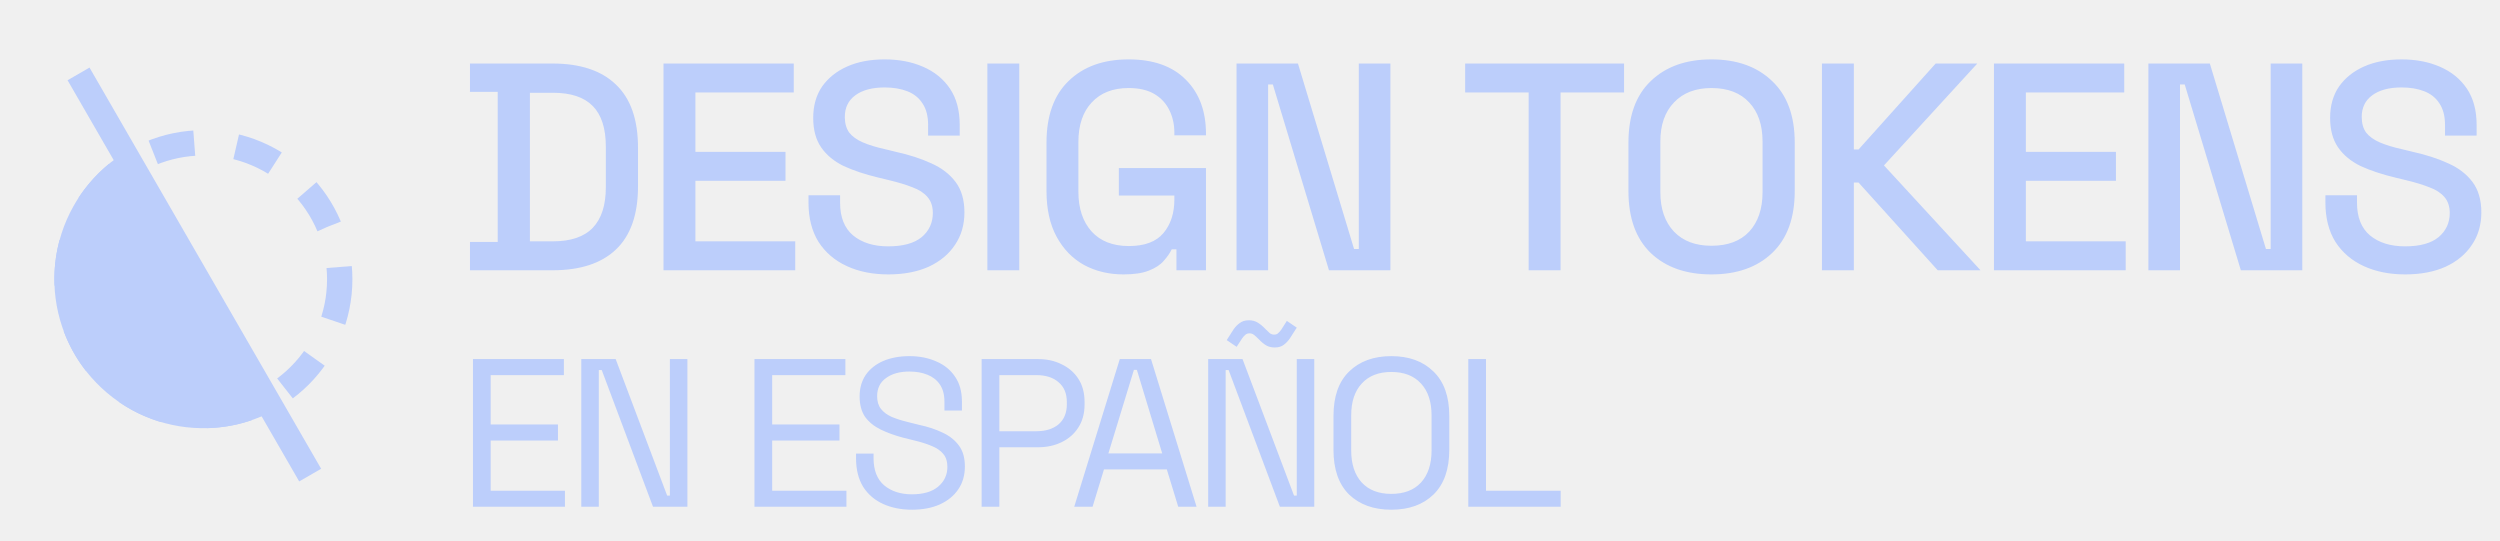
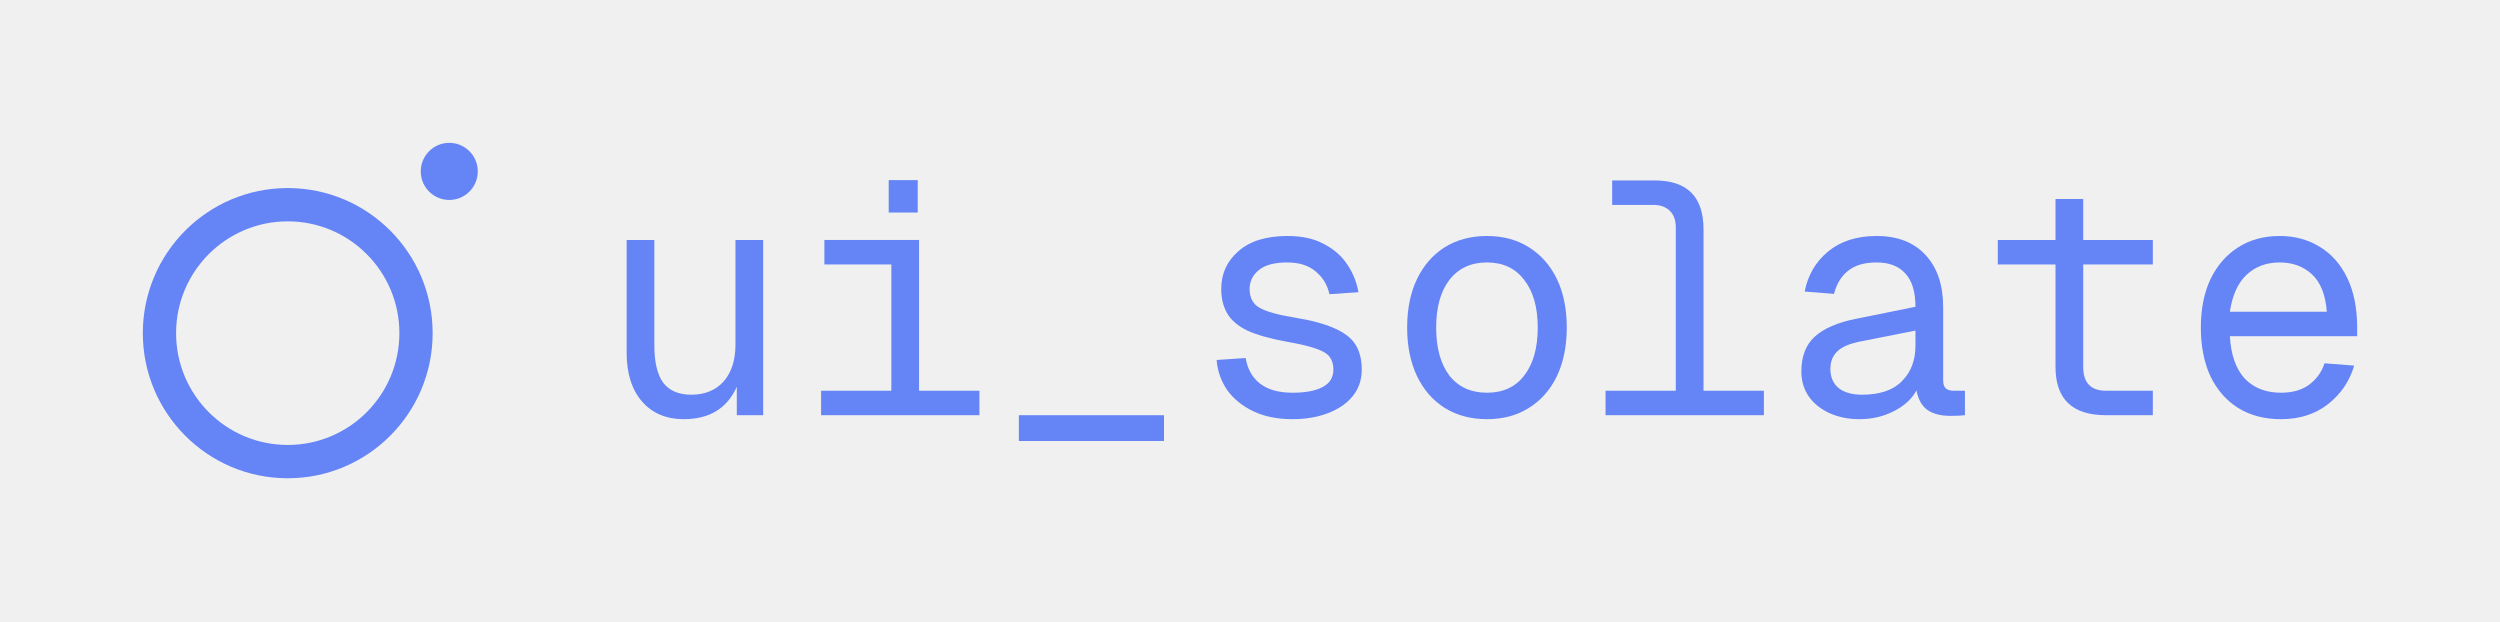
- <svg xmlns="http://www.w3.org/2000/svg" width="148" height="32" viewBox="0 0 148 32" fill="none">
-   <g clip-path="url(#clip0_58_601)">
-     <g clip-path="url(#clip1_58_601)">
-       <path d="M27.822 16V14.322H29.465V5.439H27.822V3.761H32.717C34.349 3.761 35.597 4.175 36.459 5.002C37.333 5.83 37.77 7.077 37.77 8.744V11.034C37.77 12.701 37.333 13.948 36.459 14.776C35.597 15.592 34.349 16 32.717 16H27.822ZM31.371 14.287H32.735C33.796 14.287 34.583 14.018 35.095 13.482C35.608 12.946 35.865 12.148 35.865 11.087V8.674C35.865 7.602 35.608 6.803 35.095 6.279C34.583 5.754 33.796 5.492 32.735 5.492H31.371V14.287ZM39.28 16V3.761H46.99V5.474H41.168V8.989H46.501V10.702H41.168V14.287H47.078V16H39.28ZM52.583 16.245C51.663 16.245 50.847 16.082 50.136 15.755C49.425 15.429 48.865 14.951 48.457 14.322C48.061 13.68 47.863 12.905 47.863 11.996V11.559H49.733V11.996C49.733 12.859 49.99 13.505 50.503 13.937C51.027 14.368 51.721 14.584 52.583 14.584C53.458 14.584 54.116 14.403 54.559 14.042C55.002 13.669 55.224 13.191 55.224 12.608C55.224 12.223 55.119 11.909 54.909 11.664C54.699 11.419 54.402 11.227 54.017 11.087C53.633 10.935 53.172 10.795 52.636 10.667L51.989 10.51C51.208 10.323 50.526 10.096 49.943 9.828C49.372 9.548 48.929 9.181 48.614 8.726C48.3 8.272 48.142 7.689 48.142 6.978C48.142 6.255 48.317 5.638 48.667 5.125C49.028 4.612 49.524 4.215 50.153 3.936C50.782 3.656 51.523 3.516 52.374 3.516C53.224 3.516 53.982 3.662 54.647 3.953C55.323 4.245 55.853 4.676 56.238 5.247C56.622 5.818 56.815 6.535 56.815 7.398V8.027H54.944V7.398C54.944 6.873 54.833 6.448 54.612 6.121C54.402 5.795 54.105 5.556 53.72 5.404C53.335 5.253 52.886 5.177 52.374 5.177C51.628 5.177 51.045 5.334 50.625 5.649C50.217 5.952 50.013 6.378 50.013 6.926C50.013 7.299 50.101 7.607 50.276 7.852C50.462 8.085 50.73 8.278 51.08 8.429C51.429 8.581 51.867 8.715 52.391 8.831L53.038 8.989C53.831 9.164 54.53 9.391 55.136 9.671C55.742 9.939 56.22 10.306 56.57 10.772C56.92 11.238 57.094 11.839 57.094 12.573C57.094 13.307 56.908 13.948 56.535 14.496C56.174 15.044 55.655 15.476 54.979 15.79C54.303 16.093 53.504 16.245 52.583 16.245ZM58.452 16V3.761H60.341V16H58.452ZM66.516 16.245C65.642 16.245 64.861 16.058 64.173 15.685C63.485 15.301 62.943 14.741 62.547 14.007C62.151 13.272 61.953 12.375 61.953 11.314V8.447C61.953 6.85 62.39 5.632 63.264 4.792C64.138 3.942 65.321 3.516 66.813 3.516C68.282 3.516 69.413 3.918 70.205 4.722C70.998 5.515 71.394 6.582 71.394 7.922V8.01H69.523V7.87C69.523 7.368 69.424 6.92 69.226 6.523C69.028 6.115 68.731 5.795 68.334 5.562C67.938 5.329 67.431 5.212 66.813 5.212C65.881 5.212 65.152 5.498 64.628 6.069C64.103 6.628 63.841 7.409 63.841 8.412V11.349C63.841 12.34 64.103 13.127 64.628 13.71C65.152 14.281 65.887 14.566 66.831 14.566C67.763 14.566 68.445 14.31 68.876 13.797C69.308 13.284 69.523 12.62 69.523 11.804V11.576H66.236V9.95H71.394V16H69.646V14.759H69.366C69.261 14.98 69.104 15.207 68.894 15.441C68.696 15.674 68.404 15.866 68.02 16.017C67.647 16.169 67.145 16.245 66.516 16.245ZM73.203 16V3.761H76.839L80.161 14.741H80.441V3.761H82.312V16H78.675L75.353 5.002H75.073V16H73.203ZM90.497 16V5.474H86.738V3.761H96.144V5.474H92.385V16H90.497ZM101.318 16.245C99.814 16.245 98.619 15.825 97.733 14.986C96.847 14.135 96.404 12.911 96.404 11.314V8.447C96.404 6.85 96.847 5.632 97.733 4.792C98.619 3.942 99.814 3.516 101.318 3.516C102.821 3.516 104.016 3.942 104.902 4.792C105.8 5.632 106.248 6.85 106.248 8.447V11.314C106.248 12.911 105.8 14.135 104.902 14.986C104.016 15.825 102.821 16.245 101.318 16.245ZM101.318 14.549C102.285 14.549 103.031 14.269 103.556 13.71C104.08 13.138 104.343 12.363 104.343 11.384V8.377C104.343 7.398 104.08 6.628 103.556 6.069C103.031 5.498 102.285 5.212 101.318 5.212C100.374 5.212 99.633 5.498 99.097 6.069C98.561 6.628 98.293 7.398 98.293 8.377V11.384C98.293 12.363 98.561 13.138 99.097 13.71C99.633 14.269 100.374 14.549 101.318 14.549ZM107.859 16V3.761H109.748V8.849H110.027L114.591 3.761H117.056L111.531 9.793L117.248 16H114.713L110.027 10.807H109.748V16H107.859ZM118.043 16V3.761H125.754V5.474H119.931V8.989H125.264V10.702H119.931V14.287H125.841V16H118.043ZM127.185 16V3.761H130.822L134.144 14.741H134.424V3.761H136.295V16H132.658L129.336 5.002H129.056V16H127.185ZM142.384 16.245C141.464 16.245 140.648 16.082 139.937 15.755C139.226 15.429 138.666 14.951 138.258 14.322C137.862 13.68 137.664 12.905 137.664 11.996V11.559H139.534V11.996C139.534 12.859 139.791 13.505 140.304 13.937C140.828 14.368 141.522 14.584 142.384 14.584C143.259 14.584 143.917 14.403 144.36 14.042C144.803 13.669 145.025 13.191 145.025 12.608C145.025 12.223 144.92 11.909 144.71 11.664C144.5 11.419 144.203 11.227 143.818 11.087C143.433 10.935 142.973 10.795 142.437 10.667L141.79 10.51C141.009 10.323 140.327 10.096 139.744 9.828C139.173 9.548 138.73 9.181 138.415 8.726C138.101 8.272 137.943 7.689 137.943 6.978C137.943 6.255 138.118 5.638 138.468 5.125C138.829 4.612 139.325 4.215 139.954 3.936C140.583 3.656 141.324 3.516 142.175 3.516C143.025 3.516 143.783 3.662 144.448 3.953C145.124 4.245 145.654 4.676 146.039 5.247C146.423 5.818 146.616 6.535 146.616 7.398V8.027H144.745V7.398C144.745 6.873 144.634 6.448 144.413 6.121C144.203 5.795 143.906 5.556 143.521 5.404C143.136 5.253 142.687 5.177 142.175 5.177C141.429 5.177 140.846 5.334 140.426 5.649C140.018 5.952 139.814 6.378 139.814 6.926C139.814 7.299 139.902 7.607 140.076 7.852C140.263 8.085 140.531 8.278 140.881 8.429C141.23 8.581 141.668 8.715 142.192 8.831L142.839 8.989C143.632 9.164 144.331 9.391 144.937 9.671C145.543 9.939 146.021 10.306 146.371 10.772C146.721 11.238 146.895 11.839 146.895 12.573C146.895 13.307 146.709 13.948 146.336 14.496C145.975 15.044 145.456 15.476 144.78 15.79C144.104 16.093 143.305 16.245 142.384 16.245ZM27.999 30V21.258H33.382V22.207H29.048V25.129H33.032V26.078H29.048V29.051H33.444V30H27.999ZM34.412 30V21.258H36.448L39.495 29.338H39.657V21.258H40.694V30H38.658L35.623 21.907H35.449V30H34.412ZM44.664 30V21.258H50.047V22.207H45.713V25.129H49.697V26.078H45.713V29.051H50.109V30H44.664ZM53.987 30.175C53.354 30.175 52.788 30.062 52.288 29.838C51.789 29.613 51.393 29.276 51.102 28.826C50.819 28.368 50.677 27.798 50.677 27.115V26.853H51.714V27.115C51.714 27.839 51.926 28.381 52.351 28.739C52.775 29.088 53.321 29.263 53.987 29.263C54.669 29.263 55.19 29.109 55.548 28.801C55.906 28.493 56.085 28.106 56.085 27.64C56.085 27.315 56.002 27.057 55.835 26.865C55.677 26.674 55.452 26.52 55.161 26.403C54.869 26.278 54.528 26.17 54.137 26.078L53.487 25.916C52.979 25.783 52.53 25.62 52.138 25.429C51.747 25.238 51.439 24.988 51.214 24.68C50.998 24.363 50.889 23.959 50.889 23.468C50.889 22.977 51.01 22.552 51.252 22.194C51.502 21.836 51.847 21.562 52.288 21.37C52.738 21.179 53.254 21.083 53.837 21.083C54.428 21.083 54.957 21.187 55.423 21.395C55.898 21.595 56.268 21.895 56.535 22.294C56.809 22.686 56.947 23.181 56.947 23.78V24.305H55.91V23.78C55.91 23.356 55.819 23.015 55.635 22.756C55.461 22.498 55.215 22.307 54.898 22.182C54.59 22.057 54.237 21.995 53.837 21.995C53.262 21.995 52.8 22.124 52.451 22.382C52.101 22.631 51.926 22.989 51.926 23.456C51.926 23.764 52.001 24.014 52.151 24.205C52.301 24.397 52.513 24.555 52.788 24.68C53.063 24.796 53.392 24.9 53.775 24.992L54.424 25.154C54.932 25.262 55.386 25.412 55.785 25.604C56.193 25.787 56.518 26.041 56.759 26.366C57.001 26.682 57.121 27.098 57.121 27.615C57.121 28.131 56.992 28.58 56.734 28.963C56.476 29.346 56.11 29.646 55.635 29.863C55.169 30.071 54.62 30.175 53.987 30.175ZM58.112 30V21.258H61.459C61.983 21.258 62.45 21.362 62.857 21.57C63.274 21.77 63.603 22.057 63.844 22.432C64.085 22.806 64.206 23.26 64.206 23.793V23.955C64.206 24.48 64.081 24.934 63.832 25.317C63.59 25.691 63.261 25.979 62.845 26.178C62.429 26.378 61.967 26.478 61.459 26.478H59.161V30H58.112ZM59.161 25.529H61.346C61.904 25.529 62.345 25.392 62.67 25.117C62.995 24.834 63.157 24.438 63.157 23.93V23.805C63.157 23.298 62.995 22.906 62.67 22.631C62.354 22.348 61.912 22.207 61.346 22.207H59.161V25.529ZM63.594 30L66.291 21.258H68.14L70.837 30H69.751L69.076 27.79H65.355L64.68 30H63.594ZM65.617 26.84H68.802L67.303 21.895H67.128L65.617 26.84ZM71.523 30V21.258H73.558L76.606 29.338H76.768V21.258H77.805V30H75.769L72.734 21.907H72.559V30H71.523ZM73.209 20.533L72.622 20.134L73.021 19.509C73.129 19.351 73.254 19.222 73.396 19.122C73.537 19.014 73.716 18.96 73.933 18.96C74.124 18.96 74.291 19.001 74.433 19.085C74.582 19.168 74.737 19.293 74.895 19.459C75.003 19.568 75.094 19.655 75.169 19.722C75.244 19.78 75.332 19.809 75.432 19.809C75.532 19.809 75.611 19.78 75.669 19.722C75.736 19.663 75.798 19.593 75.856 19.509L76.181 18.997L76.768 19.397L76.368 20.021C76.268 20.171 76.148 20.3 76.006 20.409C75.865 20.517 75.686 20.571 75.469 20.571C75.269 20.571 75.099 20.529 74.957 20.446C74.816 20.363 74.666 20.238 74.507 20.071C74.399 19.963 74.308 19.88 74.233 19.822C74.158 19.763 74.07 19.734 73.971 19.734C73.871 19.734 73.787 19.763 73.721 19.822C73.654 19.88 73.592 19.951 73.533 20.034L73.209 20.533ZM82.364 30.175C81.323 30.175 80.49 29.875 79.866 29.276C79.25 28.668 78.942 27.785 78.942 26.628V24.63C78.942 23.472 79.25 22.594 79.866 21.995C80.49 21.387 81.323 21.083 82.364 21.083C83.413 21.083 84.246 21.387 84.862 21.995C85.486 22.594 85.798 23.472 85.798 24.63V26.628C85.798 27.785 85.486 28.668 84.862 29.276C84.246 29.875 83.413 30.175 82.364 30.175ZM82.364 29.238C83.121 29.238 83.709 29.013 84.125 28.564C84.541 28.106 84.749 27.473 84.749 26.665V24.592C84.749 23.785 84.541 23.156 84.125 22.706C83.709 22.248 83.121 22.02 82.364 22.02C81.615 22.02 81.032 22.248 80.615 22.706C80.199 23.156 79.991 23.785 79.991 24.592V26.665C79.991 27.473 80.199 28.106 80.615 28.564C81.032 29.013 81.615 29.238 82.364 29.238ZM86.922 30V21.258H87.971V29.051H92.392V30H86.922Z" fill="#BCCEFB" />
-     </g>
-     <circle cx="12.04" cy="16.528" r="8.072" stroke="#BCCEFB" stroke-width="1.5" stroke-dasharray="2.5 2.5" />
-     <path d="M16.451 24.168C15.448 24.747 14.34 25.123 13.192 25.274C12.043 25.425 10.876 25.349 9.757 25.049C8.638 24.749 7.589 24.232 6.67 23.526C5.75 22.821 4.979 21.942 4.4 20.939C3.821 19.935 3.445 18.828 3.293 17.679C3.142 16.53 3.219 15.363 3.519 14.244C3.818 13.125 4.336 12.076 5.041 11.157C5.746 10.238 6.626 9.466 7.629 8.887L12.04 16.527L16.451 24.168Z" fill="#BCCEFB" />
-     <rect x="4" y="4.75" width="1.5" height="27.425" transform="rotate(-30 4 4.75)" fill="#BCCEFB" />
-   </g>
-   <defs>
-     <clipPath id="clip0_58_601">
-       <rect width="148" height="32" fill="white" />
-     </clipPath>
-     <clipPath id="clip1_58_601">
-       <rect width="132" height="32" fill="white" transform="translate(27)" />
-     </clipPath>
-   </defs>
+ <svg xmlns="http://www.w3.org/2000/svg" width="161" height="40" viewBox="0 0 161 40" fill="none">
+   <path d="M146.895 26.995C145.833 26.995 144.913 26.753 144.134 26.271C143.369 25.788 142.774 25.107 142.35 24.227C141.939 23.332 141.734 22.289 141.734 21.097C141.734 19.904 141.939 18.868 142.35 17.988C142.774 17.108 143.362 16.426 144.113 15.944C144.877 15.447 145.776 15.198 146.81 15.198C147.787 15.198 148.651 15.433 149.401 15.901C150.152 16.355 150.74 17.023 151.164 17.903C151.589 18.783 151.802 19.855 151.802 21.118V21.65H143.603C143.674 22.857 143.992 23.765 144.559 24.376C145.139 24.986 145.918 25.291 146.895 25.291C147.631 25.291 148.233 25.121 148.701 24.78C149.182 24.425 149.515 23.964 149.699 23.396L151.61 23.545C151.313 24.553 150.747 25.384 149.911 26.037C149.09 26.675 148.085 26.995 146.895 26.995ZM143.603 20.075H149.847C149.763 18.982 149.444 18.179 148.892 17.668C148.339 17.157 147.646 16.902 146.81 16.902C145.946 16.902 145.231 17.172 144.665 17.711C144.113 18.236 143.759 19.024 143.603 20.075Z" fill="#6584F6" />
+   <path d="M135.625 26.739C133.458 26.739 132.375 25.703 132.375 23.63V17.03H128.658V15.454H132.375V12.814H134.159V15.454H138.641V17.03H134.159V23.63C134.159 24.652 134.648 25.163 135.625 25.163H138.641V26.739H135.625Z" fill="#6584F6" />
+   <path d="M119.745 26.995C119.037 26.995 118.4 26.867 117.833 26.611C117.267 26.356 116.821 26.001 116.495 25.547C116.17 25.078 116.007 24.539 116.007 23.928C116.007 22.963 116.29 22.218 116.856 21.693C117.437 21.153 118.343 20.763 119.575 20.522L123.356 19.755C123.356 18.79 123.136 18.073 122.697 17.605C122.273 17.136 121.657 16.902 120.85 16.902C120.071 16.902 119.462 17.079 119.023 17.434C118.584 17.775 118.279 18.272 118.11 18.925L116.219 18.776C116.432 17.711 116.934 16.852 117.727 16.199C118.534 15.532 119.575 15.198 120.85 15.198C122.209 15.198 123.264 15.61 124.014 16.433C124.765 17.243 125.14 18.364 125.14 19.798V24.482C125.14 24.738 125.197 24.915 125.31 25.014C125.423 25.114 125.593 25.163 125.82 25.163H126.542V26.739C126.315 26.767 126.004 26.782 125.607 26.782C124.984 26.782 124.489 26.654 124.121 26.398C123.767 26.143 123.533 25.724 123.42 25.142C123.122 25.696 122.634 26.143 121.954 26.484C121.289 26.824 120.552 26.995 119.745 26.995ZM119.915 25.419C121.062 25.419 121.919 25.128 122.485 24.546C123.066 23.964 123.356 23.204 123.356 22.268V21.288L119.915 21.97C119.15 22.111 118.619 22.331 118.322 22.63C118.025 22.913 117.876 23.29 117.876 23.758C117.876 24.283 118.053 24.695 118.407 24.993C118.775 25.277 119.278 25.419 119.915 25.419Z" fill="#6584F6" />
+   <path d="M103.398 26.739V25.163H107.922V14.645C107.922 14.191 107.795 13.836 107.54 13.58C107.285 13.325 106.931 13.197 106.478 13.197H103.823V11.621H106.563C108.659 11.621 109.707 12.672 109.707 14.773V25.163H113.594V26.739H103.398Z" fill="#6584F6" />
+   <path d="M95.76 26.995C94.726 26.995 93.82 26.753 93.041 26.271C92.276 25.788 91.682 25.107 91.257 24.227C90.832 23.332 90.62 22.289 90.62 21.097C90.62 19.89 90.832 18.847 91.257 17.966C91.682 17.086 92.276 16.405 93.041 15.922C93.82 15.44 94.726 15.198 95.76 15.198C96.794 15.198 97.693 15.44 98.457 15.922C99.236 16.405 99.838 17.086 100.263 17.966C100.688 18.847 100.9 19.89 100.9 21.097C100.9 22.289 100.688 23.332 100.263 24.227C99.838 25.107 99.236 25.788 98.457 26.271C97.693 26.753 96.794 26.995 95.76 26.995ZM95.76 25.291C96.794 25.291 97.594 24.922 98.16 24.184C98.741 23.432 99.031 22.402 99.031 21.097C99.031 19.791 98.741 18.768 98.16 18.03C97.594 17.278 96.794 16.902 95.76 16.902C94.726 16.902 93.919 17.278 93.338 18.03C92.772 18.768 92.489 19.791 92.489 21.097C92.489 22.402 92.772 23.432 93.338 24.184C93.919 24.922 94.726 25.291 95.76 25.291Z" fill="#6584F6" />
+   <path d="M83.236 26.995C82.259 26.995 81.417 26.824 80.709 26.484C80.001 26.143 79.441 25.689 79.031 25.121C78.634 24.539 78.408 23.893 78.351 23.183L80.22 23.055C80.333 23.751 80.638 24.298 81.133 24.695C81.643 25.093 82.344 25.291 83.236 25.291C84.072 25.291 84.716 25.171 85.169 24.929C85.636 24.688 85.87 24.312 85.87 23.801C85.87 23.474 85.792 23.204 85.636 22.992C85.481 22.779 85.19 22.601 84.766 22.459C84.341 22.303 83.718 22.154 82.896 22.012C81.806 21.813 80.949 21.572 80.326 21.288C79.717 20.99 79.285 20.621 79.031 20.181C78.776 19.741 78.648 19.216 78.648 18.605C78.648 17.626 79.016 16.817 79.753 16.178C80.489 15.525 81.544 15.198 82.918 15.198C83.852 15.198 84.631 15.369 85.254 15.71C85.891 16.036 86.394 16.476 86.762 17.03C87.13 17.569 87.371 18.165 87.484 18.818L85.615 18.946C85.488 18.35 85.19 17.86 84.723 17.477C84.27 17.093 83.661 16.902 82.896 16.902C82.075 16.902 81.466 17.065 81.07 17.392C80.673 17.718 80.475 18.123 80.475 18.605C80.475 19.173 80.687 19.578 81.112 19.819C81.537 20.06 82.259 20.266 83.279 20.436C84.44 20.621 85.339 20.862 85.976 21.16C86.614 21.444 87.06 21.799 87.314 22.225C87.569 22.651 87.697 23.176 87.697 23.801C87.697 24.468 87.499 25.043 87.102 25.526C86.72 25.994 86.189 26.356 85.509 26.611C84.844 26.867 84.086 26.995 83.236 26.995Z" fill="#6584F6" />
+   <path d="M65.615 28.4V26.739H74.961V28.4H65.615Z" fill="#6584F6" />
+   <path d="M52.879 26.739V25.163H57.403V17.03H53.091V15.454H59.187V25.163H63.074V26.739H52.879ZM57.233 13.687V11.6H59.102V13.687H57.233Z" fill="#6584F6" />
+   <path d="M44.03 26.995C42.911 26.995 42.019 26.619 41.354 25.866C40.688 25.1 40.355 24.049 40.355 22.715V15.454H42.139V22.225C42.139 23.318 42.331 24.127 42.713 24.652C43.109 25.163 43.711 25.419 44.519 25.419C45.396 25.419 46.09 25.135 46.6 24.567C47.11 23.985 47.365 23.19 47.365 22.183V15.454H49.149V26.739H47.45V24.908C46.827 26.299 45.687 26.995 44.03 26.995Z" fill="#6584F6" />
+   <path fill-rule="evenodd" clip-rule="evenodd" d="M18.53 14.255C14.559 14.255 11.34 17.479 11.34 21.455C11.34 25.432 14.559 28.655 18.53 28.655C22.501 28.655 25.72 25.432 25.72 21.455C25.72 17.479 22.501 14.255 18.53 14.255ZM9.198 21.455C9.198 16.294 13.376 12.111 18.53 12.111C23.684 12.111 27.862 16.294 27.862 21.455C27.862 26.616 23.684 30.8 18.53 30.8C13.376 30.8 9.198 26.616 9.198 21.455Z" fill="#6584F6" />
+   <path d="M30.769 11.038C30.769 12.053 29.947 12.877 28.933 12.877C27.919 12.877 27.097 12.053 27.097 11.038C27.097 10.023 27.919 9.2 28.933 9.2C29.947 9.2 30.769 10.023 30.769 11.038Z" fill="#6584F6" />
</svg>
